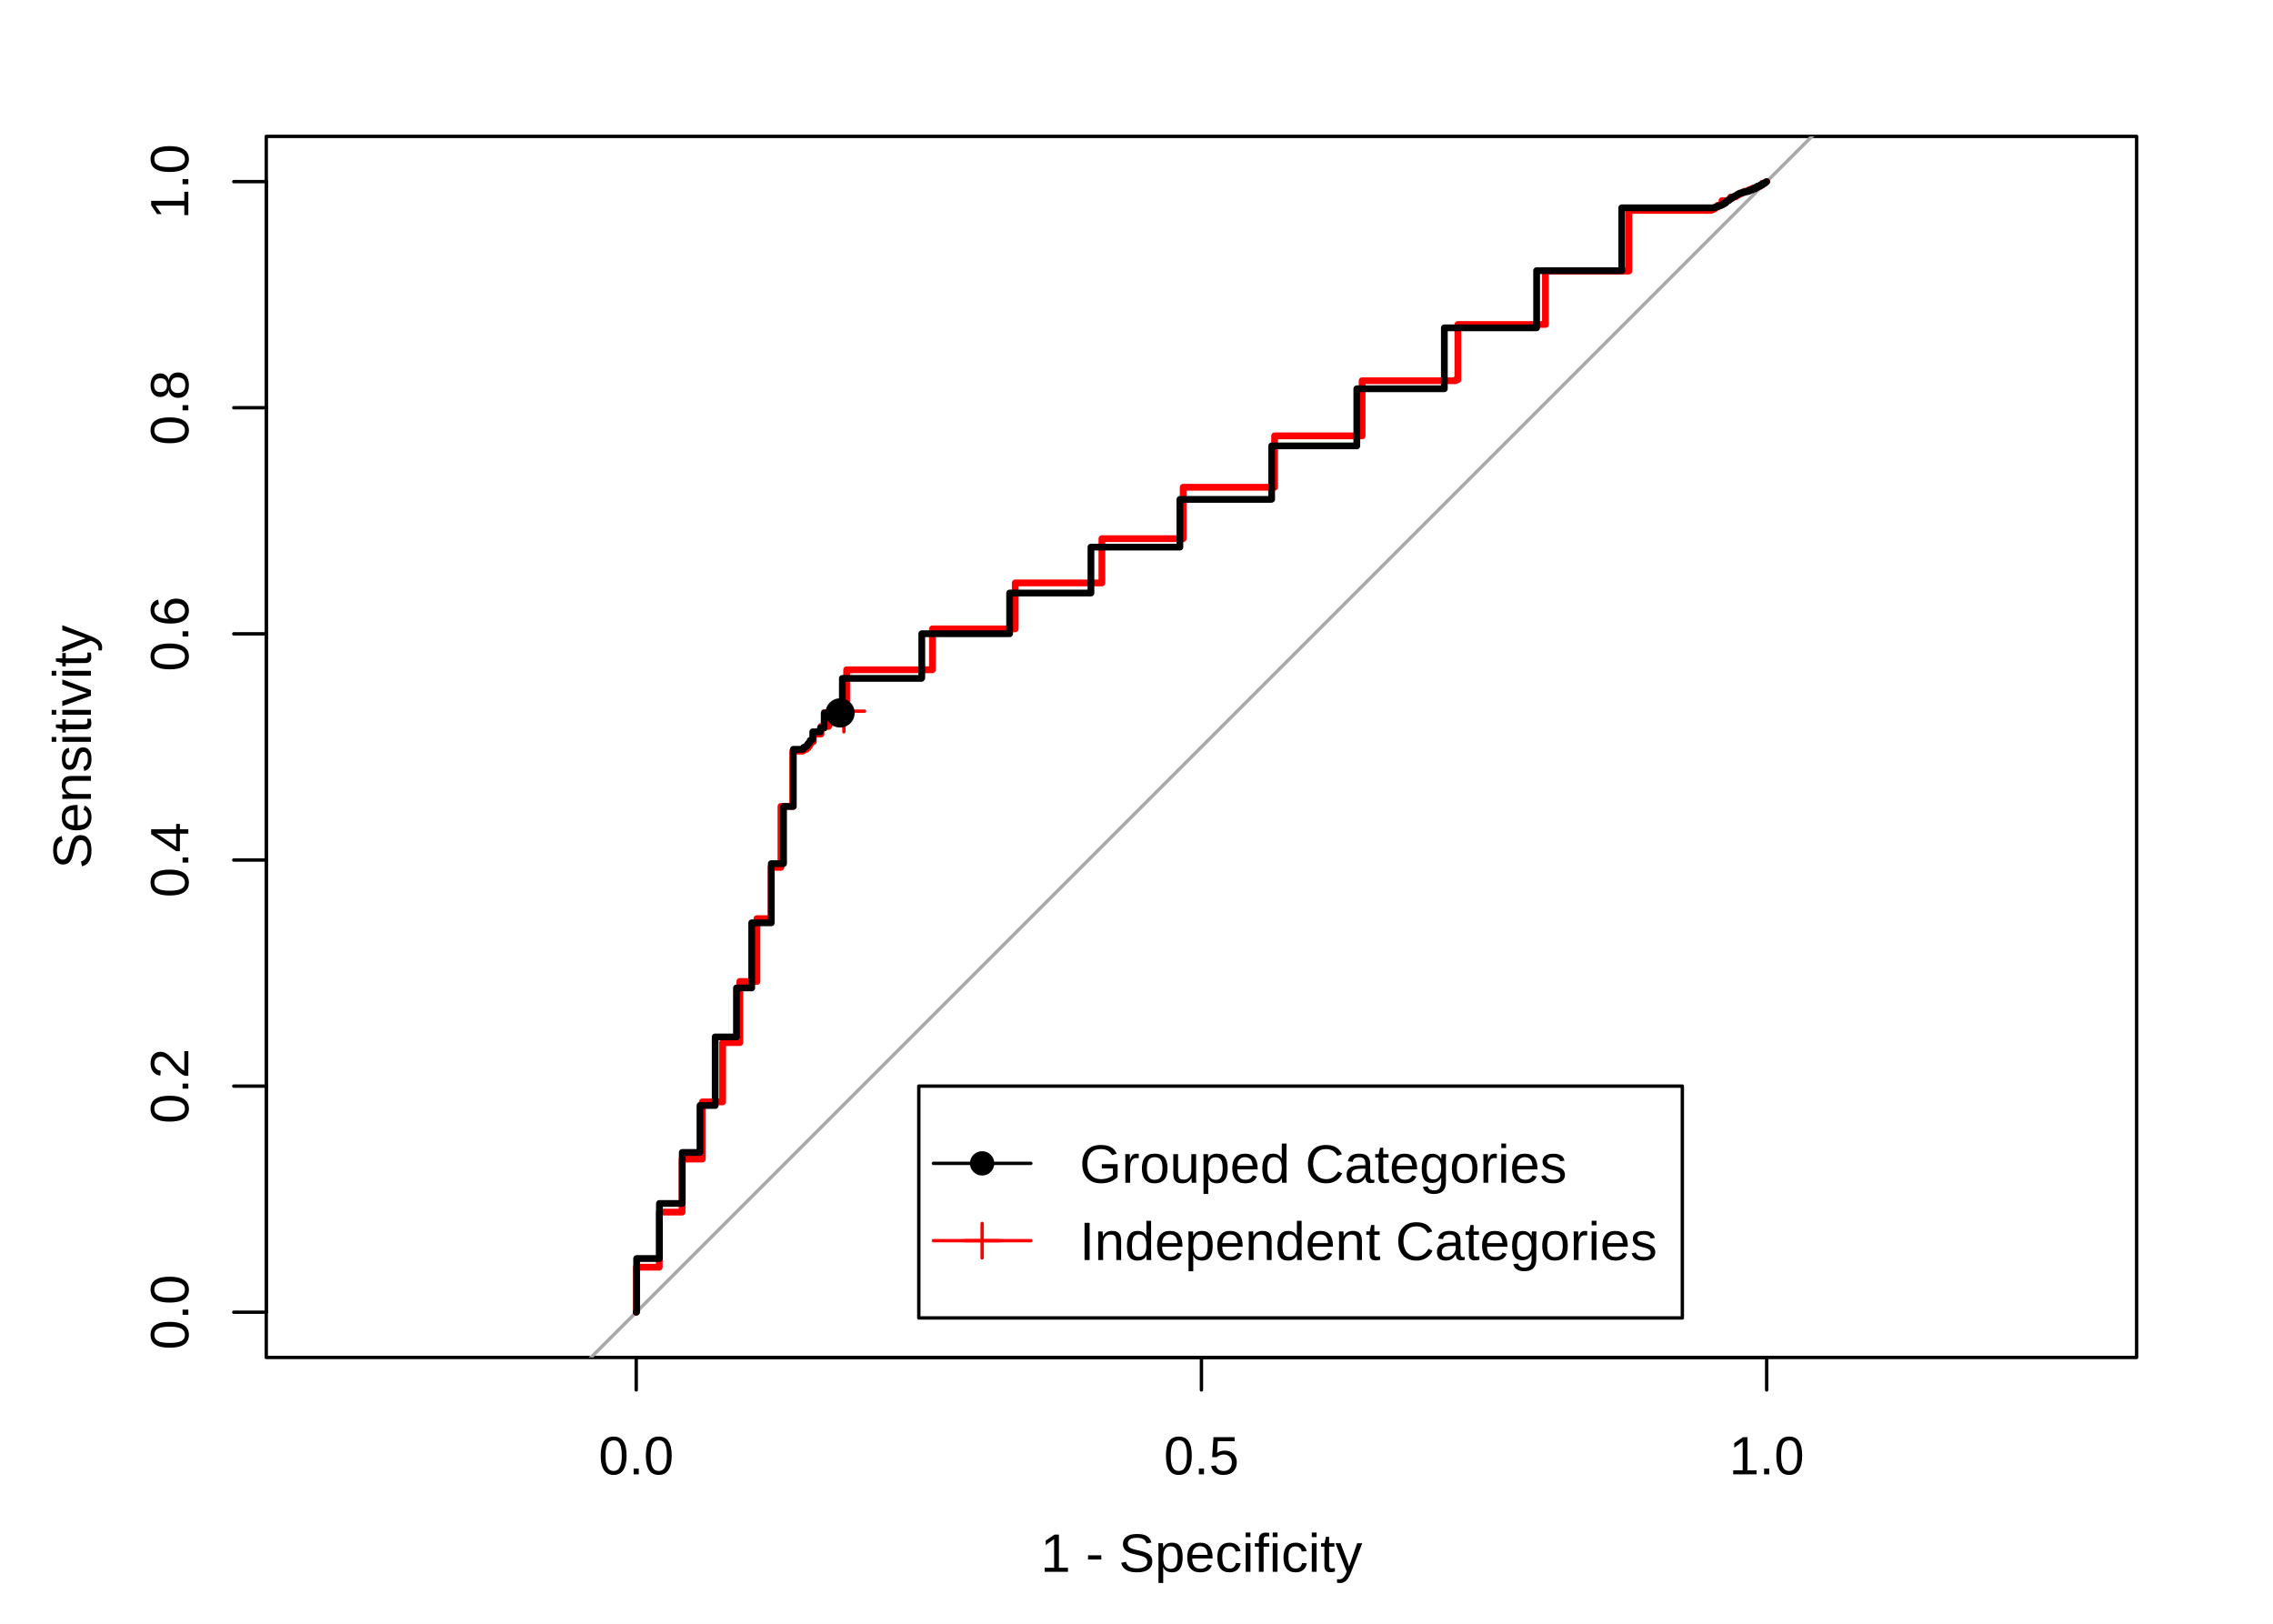
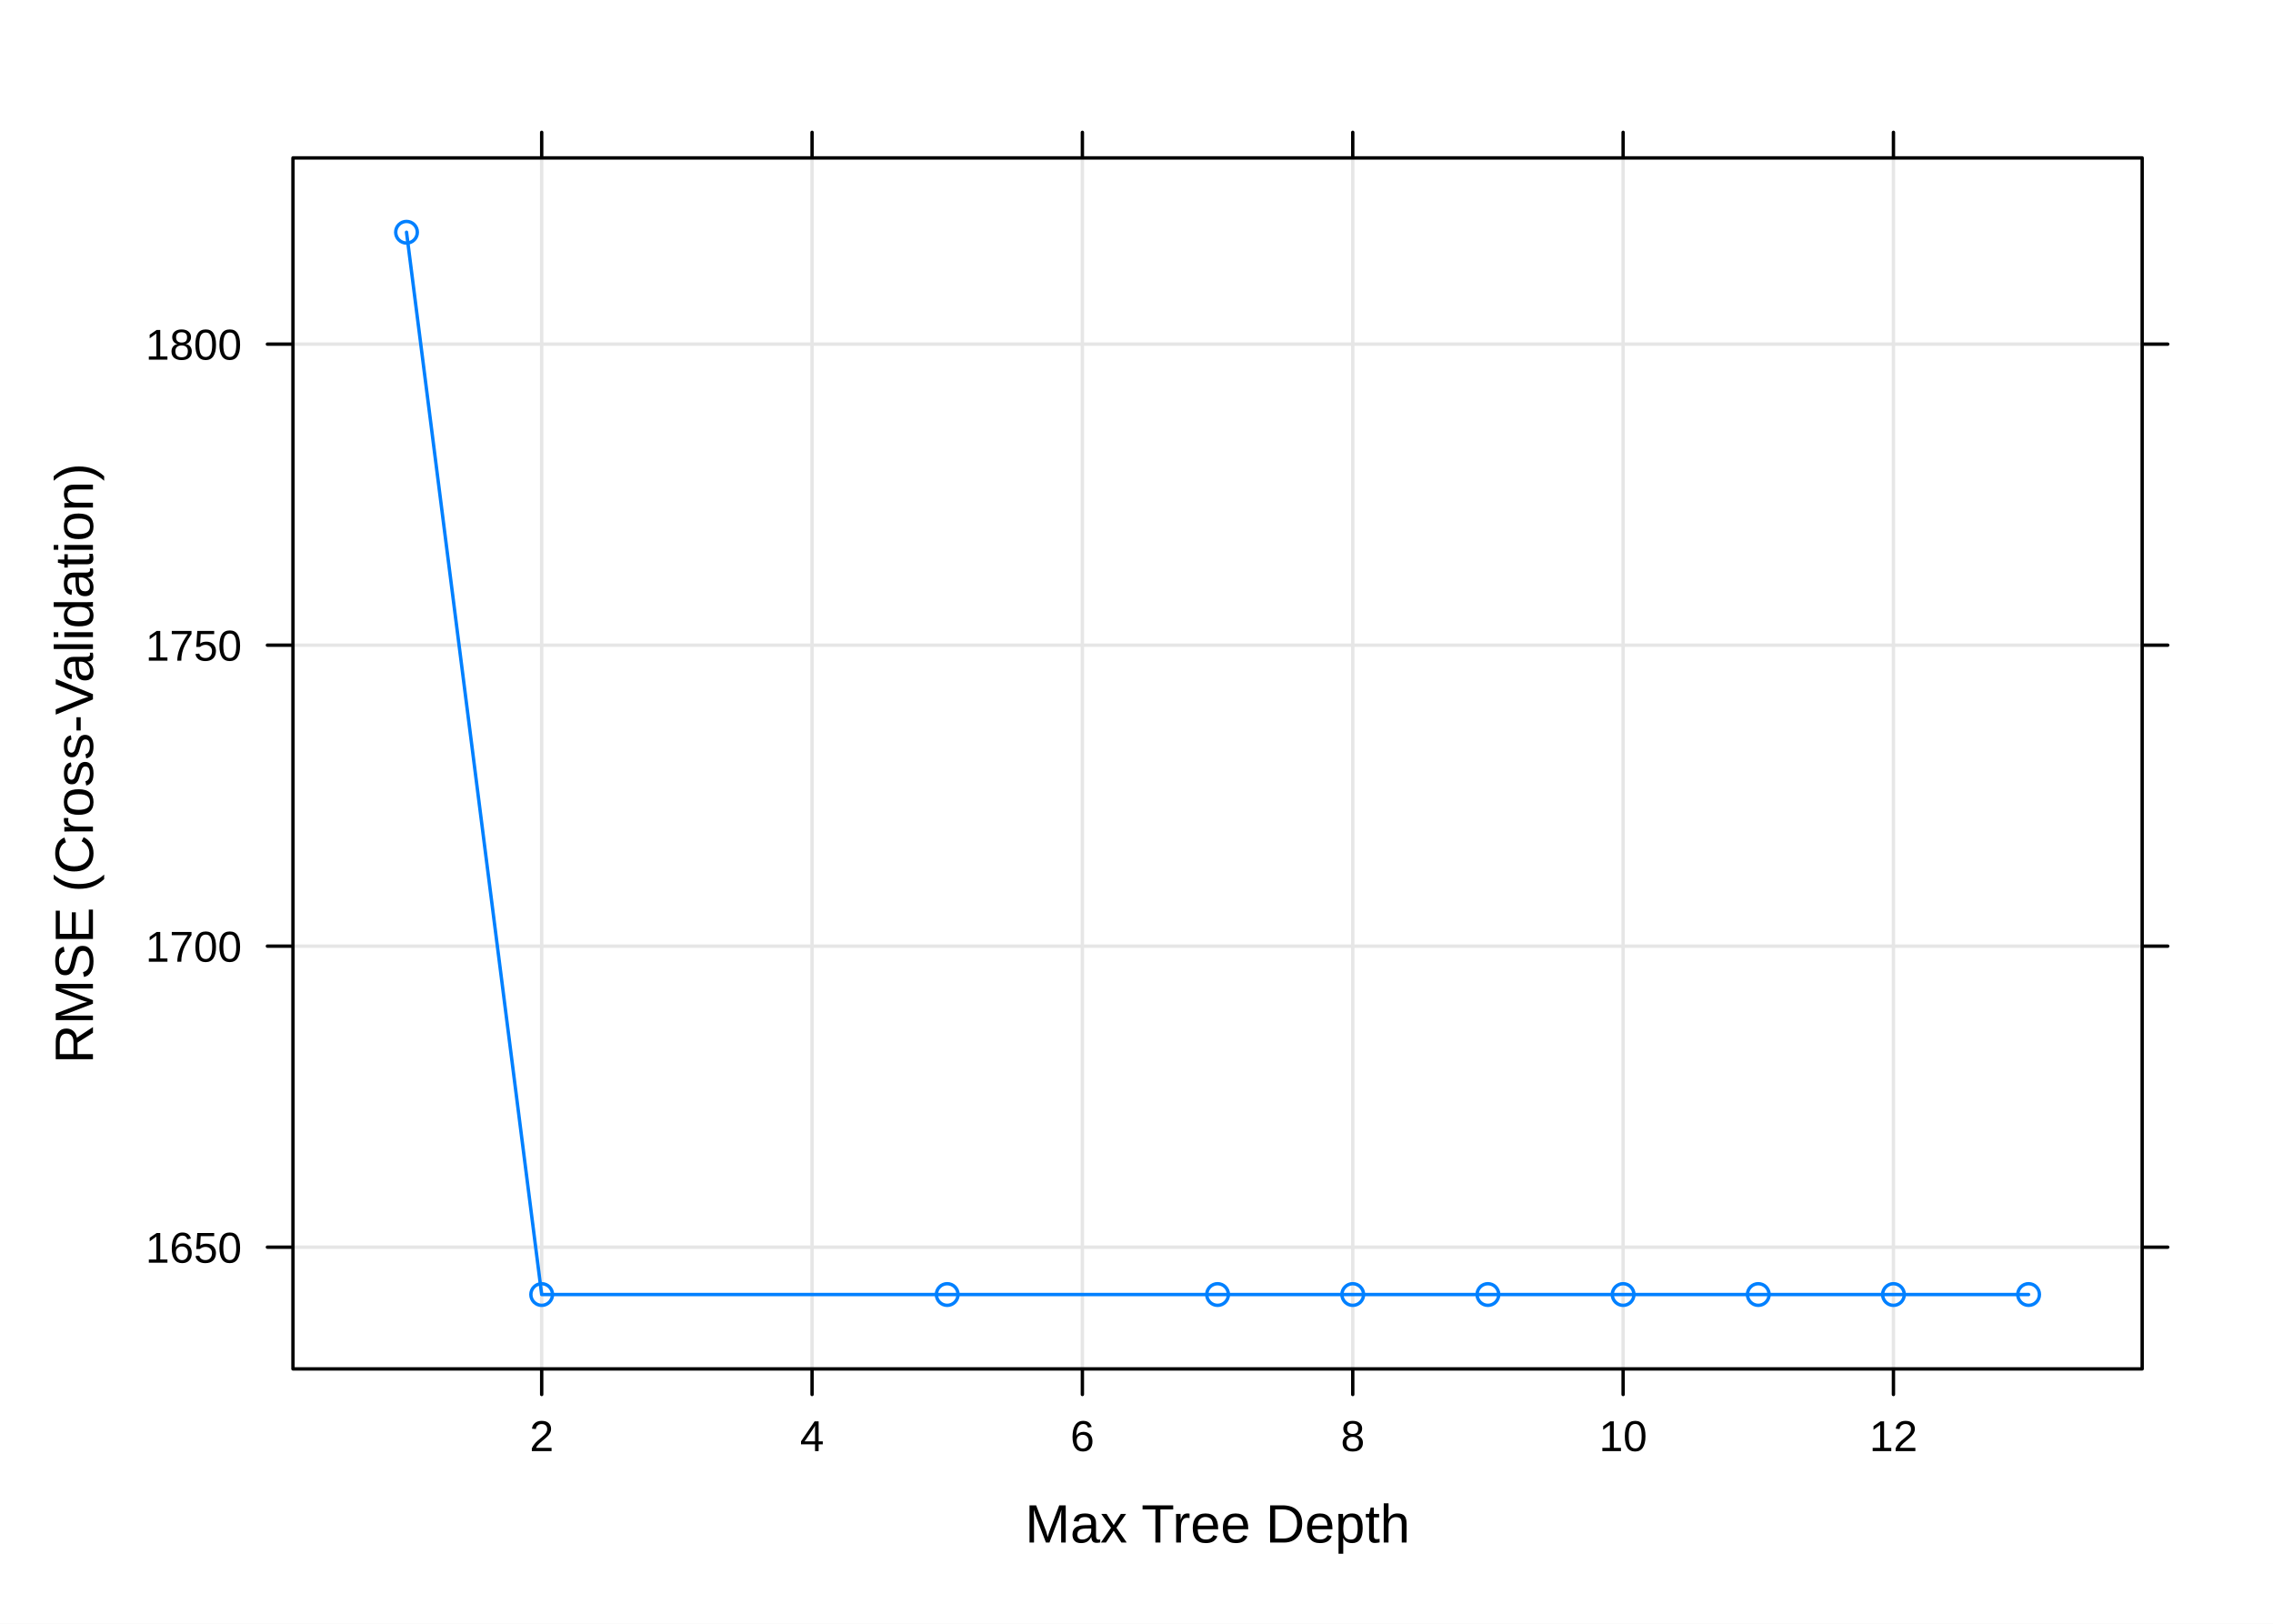
- <svg xmlns="http://www.w3.org/2000/svg" viewBox="0 0 504.00 360.00">
+ <svg xmlns="http://www.w3.org/2000/svg" class="svglite" width="504.00pt" height="360.00pt" viewBox="0 0 504.00 360.00">
  <defs>
    <style type="text/css">
-     line, polyline, polygon, path, rect, circle {
+     .svglite line, .svglite polyline, .svglite polygon, .svglite path, .svglite rect, .svglite circle {
      fill: none;
      stroke: #000000;
      stroke-linecap: round;
      stroke-linejoin: round;
      stroke-miterlimit: 10.00;
    }
+     .svglite text {
+       white-space: pre;
+     }
  </style>
  </defs>
  <rect width="100%" height="100%" style="stroke: none; fill: #FFFFFF;" />
-   <text x="230.72" y="348.48" style="font-size: 12.00px; font-family: Arial;" textLength="71.36px" lengthAdjust="spacingAndGlyphs">1 - Specificity</text>
-   <text transform="translate(20.16,192.61) rotate(-90)" style="font-size: 12.00px; font-family: Arial;" textLength="54.02px" lengthAdjust="spacingAndGlyphs">Sensitivity</text>
-   <polyline points="59.04,300.96 473.76,300.96 473.76,30.24 59.04,30.24 59.04,300.96 " style="stroke-width: 0.75;" />
-   <line x1="391.73" y1="300.96" x2="141.07" y2="300.96" style="stroke-width: 0.75;" />
-   <line x1="391.73" y1="300.96" x2="391.73" y2="308.16" style="stroke-width: 0.75;" />
-   <line x1="266.40" y1="300.96" x2="266.40" y2="308.16" style="stroke-width: 0.75;" />
-   <line x1="141.07" y1="300.96" x2="141.07" y2="308.16" style="stroke-width: 0.75;" />
-   <text x="132.73" y="326.88" style="font-size: 12.00px; font-family: Arial;" textLength="16.68px" lengthAdjust="spacingAndGlyphs">0.0</text>
-   <text x="258.06" y="326.88" style="font-size: 12.00px; font-family: Arial;" textLength="16.68px" lengthAdjust="spacingAndGlyphs">0.5</text>
-   <text x="383.39" y="326.88" style="font-size: 12.00px; font-family: Arial;" textLength="16.68px" lengthAdjust="spacingAndGlyphs">1.0</text>
-   <line x1="59.04" y1="290.93" x2="59.04" y2="40.27" style="stroke-width: 0.75;" />
-   <line x1="59.04" y1="290.93" x2="51.84" y2="290.93" style="stroke-width: 0.75;" />
-   <line x1="59.04" y1="240.80" x2="51.84" y2="240.80" style="stroke-width: 0.75;" />
-   <line x1="59.04" y1="190.67" x2="51.84" y2="190.67" style="stroke-width: 0.75;" />
-   <line x1="59.04" y1="140.53" x2="51.84" y2="140.53" style="stroke-width: 0.75;" />
-   <line x1="59.04" y1="90.40" x2="51.84" y2="90.40" style="stroke-width: 0.75;" />
-   <line x1="59.04" y1="40.27" x2="51.84" y2="40.27" style="stroke-width: 0.75;" />
-   <text transform="translate(41.76,299.27) rotate(-90)" style="font-size: 12.00px; font-family: Arial;" textLength="16.68px" lengthAdjust="spacingAndGlyphs">0.0</text>
-   <text transform="translate(41.76,249.14) rotate(-90)" style="font-size: 12.00px; font-family: Arial;" textLength="16.68px" lengthAdjust="spacingAndGlyphs">0.2</text>
-   <text transform="translate(41.76,199.01) rotate(-90)" style="font-size: 12.00px; font-family: Arial;" textLength="16.68px" lengthAdjust="spacingAndGlyphs">0.4</text>
-   <text transform="translate(41.76,148.87) rotate(-90)" style="font-size: 12.00px; font-family: Arial;" textLength="16.68px" lengthAdjust="spacingAndGlyphs">0.6</text>
-   <text transform="translate(41.76,98.74) rotate(-90)" style="font-size: 12.00px; font-family: Arial;" textLength="16.68px" lengthAdjust="spacingAndGlyphs">0.8</text>
-   <text transform="translate(41.76,48.61) rotate(-90)" style="font-size: 12.00px; font-family: Arial;" textLength="16.68px" lengthAdjust="spacingAndGlyphs">1.0</text>
  <defs>
-     <clipPath id="cpNTkuMDR8NDczLjc2fDMwMC45NnwzMC4yNA==">
-       <rect x="59.04" y="30.24" width="414.72" height="270.72" />
+     <clipPath id="cpMC4wMHw1MDQuMDB8MC4wMHwzNjAuMDA=">
+       <rect x="0.00" y="0.00" width="504.00" height="360.00" />
    </clipPath>
  </defs>
-   <line x1="72.00" y1="360.00" x2="432.00" y2="0.00" style="stroke-width: 0.75; stroke: #A9A9A9;" clip-path="url(#cpNTkuMDR8NDczLjc2fDMwMC45NnwzMC4yNA==)" />
-   <polyline points="391.73,40.27 391.71,40.27 391.71,40.28 391.68,40.28 391.68,40.30 391.62,40.30 391.62,40.31 391.60,40.31 391.60,40.31 391.60,40.31 391.60,40.33 391.58,40.33 391.58,40.43 391.47,40.43 391.47,40.43 391.47,40.43 391.47,40.45 391.38,40.45 391.38,40.55 391.32,40.55 391.32,40.63 390.83,40.63 390.83,40.96 390.76,40.96 390.76,41.04 390.27,41.04 390.27,41.31 390.25,41.31 390.25,41.31 390.20,41.31 390.20,41.31 389.71,41.31 389.71,41.52 389.37,41.52 389.37,41.67 388.74,41.67 388.74,41.91 388.25,41.91 388.25,42.09 388.19,42.09 388.19,42.15 387.67,42.15 387.67,42.33 387.57,42.33 387.57,42.39 386.90,42.39 386.90,42.53 386.90,42.53 386.90,42.56 386.86,42.56 386.86,42.56 386.43,42.56 386.43,42.76 386.30,42.76 386.30,42.80 386.21,42.80 386.21,42.86 385.85,42.86 385.85,43.03 385.85,43.03 385.85,43.07 385.83,43.07 385.83,43.09 385.74,43.09 385.74,43.09 385.72,43.09 385.72,43.09 385.68,43.09 385.68,43.10 385.53,43.10 385.53,43.18 385.38,43.18 385.38,43.30 385.12,43.30 385.12,43.45 384.90,43.45 384.90,43.63 384.73,43.63 384.73,43.69 383.75,43.69 383.75,44.14 383.60,44.14 383.60,44.23 383.43,44.23 383.43,44.37 383.27,44.37 383.27,44.41 383.15,44.41 383.15,44.43 382.95,44.43 382.95,44.49 381.82,44.49 381.82,45.24 381.79,45.24 381.79,45.27 381.60,45.27 381.60,45.39 381.45,45.39 381.45,45.44 381.30,45.44 381.30,45.53 380.85,45.53 380.85,45.83 380.81,45.83 380.81,45.95 380.29,45.95 380.29,46.28 380.01,46.28 380.01,46.41 379.82,46.41 379.82,46.50 379.54,46.50 379.54,46.60 379.48,46.60 379.48,46.62 379.42,46.62 379.42,46.63 379.39,46.63 379.39,46.65 361.18,46.65 361.18,60.08 361.03,60.08 361.03,60.11 342.67,60.11 342.67,71.94 323.26,71.94 323.26,84.19 323.03,84.19 323.03,84.19 322.77,84.19 322.77,84.41 302.03,84.41 302.03,96.63 282.62,96.63 282.62,108.03 282.59,108.03 282.59,108.03 262.35,108.03 262.35,119.43 244.33,119.43 244.33,129.24 225.11,129.24 225.11,139.42 225.02,139.42 225.02,139.43 206.75,139.43 206.75,148.48 206.73,148.48 206.73,148.50 187.73,148.50 187.73,157.12 187.70,157.12 187.70,157.15 187.68,157.15 187.68,157.17 187.36,157.17 187.36,157.40 187.32,157.40 187.32,157.41 187.28,157.41 187.28,157.47 187.23,157.47 187.23,157.52 187.19,157.52 187.19,157.56 187.13,157.56 187.13,157.59 187.12,157.59 187.12,157.65 187.12,157.65 187.12,157.67 187.06,157.67 187.06,157.67 187.04,157.67 187.04,157.70 187.02,157.70 187.02,157.70 184.55,157.70 184.55,160.23 183.72,160.23 183.72,161.06 182.04,161.06 182.04,162.75 180.35,162.75 180.35,164.41 180.30,164.41 180.30,164.42 180.15,164.42 180.15,164.48 180.09,164.48 180.09,164.50 180.07,164.50 180.07,164.50 180.07,164.50 180.07,164.51 179.92,164.51 179.92,164.54 179.92,164.54 179.92,164.57 179.88,164.57 179.88,164.63 179.87,164.63 179.87,164.65 179.83,164.65 179.83,164.68 179.81,164.68 179.81,164.68 179.77,164.68 179.77,164.86 179.73,164.86 179.73,164.88 179.66,164.88 179.66,165.12 179.64,165.12 179.64,165.12 179.53,165.12 179.53,165.30 179.34,165.30 179.34,165.60 179.17,165.60 179.17,165.83 178.85,165.83 178.85,166.10 178.82,166.10 178.82,166.13 178.67,166.13 178.67,166.16 178.44,166.16 178.44,166.29 178.29,166.29 178.29,166.35 178.25,166.35 178.25,166.37 178.22,166.37 178.22,166.40 178.10,166.40 178.10,166.43 178.09,166.43 178.09,166.46 177.97,166.46 177.97,166.52 177.95,166.52 177.95,166.52 177.95,166.52 177.95,166.54 175.78,166.54 175.78,178.78 173.16,178.78 173.16,192.30 170.99,192.30 170.99,203.67 167.84,203.67 167.84,217.60 164.04,217.60 164.04,231.16 160.23,231.16 160.23,244.28 160.23,244.28 160.23,244.30 155.74,244.30 155.74,256.97 151.24,256.97 151.24,268.73 146.18,268.73 146.18,280.95 141.12,280.95 141.12,290.90 141.09,290.90 141.09,290.93 141.07,290.93 141.07,290.93 " style="stroke-width: 1.50; stroke: #FF0000;" clip-path="url(#cpNTkuMDR8NDczLjc2fDMwMC45NnwzMC4yNA==)" />
-   <line x1="182.53" y1="157.67" x2="191.70" y2="157.67" style="stroke-width: 0.75; stroke: #FF0000;" clip-path="url(#cpNTkuMDR8NDczLjc2fDMwMC45NnwzMC4yNA==)" />
-   <line x1="187.12" y1="162.25" x2="187.12" y2="153.08" style="stroke-width: 0.75; stroke: #FF0000;" clip-path="url(#cpNTkuMDR8NDczLjc2fDMwMC45NnwzMC4yNA==)" />
-   <polyline points="391.73,40.27 391.70,40.27 391.70,40.30 391.68,40.30 391.68,40.33 391.66,40.33 391.66,40.34 391.62,40.34 391.62,40.36 391.58,40.36 391.58,40.37 391.56,40.37 391.56,40.42 391.49,40.42 391.49,40.42 391.49,40.42 391.49,40.45 391.43,40.45 391.43,40.45 391.43,40.45 391.43,40.46 391.40,40.46 391.40,40.48 391.40,40.48 391.40,40.49 391.36,40.49 391.36,40.51 391.36,40.51 391.36,40.52 391.28,40.52 391.28,40.64 391.23,40.64 391.23,40.72 390.78,40.72 390.78,40.99 390.33,40.99 390.33,41.26 389.73,41.26 389.73,41.56 389.17,41.56 389.17,41.88 389.07,41.88 389.07,41.90 388.55,41.90 388.55,42.11 387.95,42.11 387.95,42.32 387.86,42.32 387.86,42.39 387.41,42.39 387.41,42.51 386.81,42.51 386.81,42.66 386.32,42.66 386.32,42.76 386.30,42.76 386.30,42.76 386.24,42.76 386.24,42.82 385.72,42.82 385.72,42.88 385.70,42.88 385.70,42.91 385.64,42.91 385.64,42.94 385.61,42.94 385.61,42.97 385.51,42.97 385.51,43.01 385.42,43.01 385.42,43.03 385.40,43.03 385.40,43.04 385.34,43.04 385.34,43.07 385.27,43.07 385.27,43.19 385.20,43.19 385.20,43.25 385.05,43.25 385.05,43.34 384.88,43.34 384.88,43.42 384.84,43.42 384.84,43.45 384.65,43.45 384.65,43.54 384.60,43.54 384.60,43.57 384.45,43.57 384.45,43.65 384.31,43.65 384.31,43.71 384.24,43.71 384.24,43.80 383.96,43.80 383.96,44.02 383.92,44.02 383.92,44.04 383.86,44.04 383.86,44.05 383.81,44.05 383.81,44.10 383.53,44.10 383.53,44.32 383.28,44.32 383.28,44.49 383.02,44.49 383.02,44.66 382.95,44.66 382.95,44.69 382.72,44.69 382.72,44.82 382.70,44.82 382.70,44.85 382.67,44.85 382.67,44.99 382.37,44.99 382.37,45.14 382.35,45.14 382.35,45.21 382.23,45.21 382.23,45.27 382.07,45.27 382.07,45.36 381.80,45.36 381.80,45.49 381.62,45.49 381.62,45.58 381.09,45.58 381.09,45.76 381.07,45.76 381.07,45.76 380.81,45.76 380.81,45.83 380.70,45.83 380.70,45.86 380.62,45.86 380.62,45.86 380.44,45.86 380.44,45.92 380.40,45.92 380.40,46.00 380.06,46.00 380.06,46.07 359.60,46.07 359.60,60.01 340.72,60.01 340.72,72.68 320.26,72.68 320.26,86.19 300.85,86.19 300.85,98.86 281.97,98.86 281.97,110.69 281.86,110.69 281.86,110.72 261.62,110.72 261.62,121.30 241.90,121.30 241.90,131.48 223.87,131.48 223.87,140.50 204.39,140.50 204.39,150.31 204.33,150.31 204.33,150.37 204.31,150.37 204.31,150.41 186.78,150.41 186.78,157.86 186.72,157.86 186.72,157.86 186.70,157.86 186.70,157.89 186.57,157.89 186.57,157.92 186.55,157.92 186.55,157.92 186.50,157.92 186.50,157.92 186.46,157.92 186.46,157.94 186.44,157.94 186.44,157.95 186.39,157.95 186.39,157.97 186.35,157.97 186.35,158.00 186.31,158.00 186.31,158.00 186.27,158.00 186.27,158.06 186.25,158.06 186.25,158.06 186.22,158.06 186.22,158.07 186.05,158.07 186.05,158.09 182.75,158.09 182.75,161.41 181.91,161.41 181.91,162.25 180.22,162.25 180.22,163.91 180.20,163.91 180.20,163.93 180.18,163.93 180.18,163.93 180.18,163.93 180.18,163.97 180.11,163.97 180.11,163.99 180.07,163.99 180.07,164.03 180.00,164.03 180.00,164.03 179.81,164.03 179.81,164.12 179.70,164.12 179.70,164.15 179.68,164.15 179.68,164.15 179.64,164.15 179.64,164.39 179.58,164.39 179.58,164.48 179.57,164.48 179.57,164.53 179.51,164.53 179.51,164.53 179.47,164.53 179.47,164.68 179.45,164.68 179.45,164.70 179.38,164.70 179.38,164.85 179.27,164.85 179.27,164.89 179.15,164.89 179.15,165.07 179.04,165.07 179.04,165.25 178.99,165.25 178.99,165.31 178.93,165.31 178.93,165.34 178.85,165.34 178.85,165.43 178.82,165.43 178.82,165.46 178.78,165.46 178.78,165.49 178.63,165.49 178.63,165.63 178.59,165.63 178.59,165.63 178.48,165.63 178.48,165.69 178.20,165.69 178.20,165.83 178.16,165.83 178.16,165.92 178.16,165.92 178.16,165.95 178.16,165.95 178.16,165.96 178.16,165.96 178.16,165.98 178.16,165.98 178.16,166.01 178.14,166.01 178.14,166.02 178.14,166.02 178.14,166.04 178.12,166.04 178.12,166.07 178.09,166.07 178.09,166.08 178.05,166.08 178.05,166.13 178.01,166.13 178.01,166.13 175.91,166.13 175.91,178.80 173.74,178.80 173.74,191.48 171.02,191.48 171.02,204.60 166.68,204.60 166.68,219.04 163.30,219.04 163.30,229.90 158.58,229.90 158.58,245.10 155.21,245.10 155.21,255.51 151.28,255.51 151.28,266.82 146.22,266.82 146.22,279.03 141.16,279.03 141.16,290.80 141.12,290.80 141.12,290.89 141.10,290.89 141.10,290.92 141.07,290.92 141.07,290.93 " style="stroke-width: 1.50;" clip-path="url(#cpNTkuMDR8NDczLjc2fDMwMC45NnwzMC4yNA==)" />
-   <circle cx="186.27" cy="158.06" r="3.24" style="stroke-width: 0.75; stroke: none; fill: #000000;" clip-path="url(#cpNTkuMDR8NDczLjc2fDMwMC45NnwzMC4yNA==)" />
-   <rect x="203.73" y="240.80" width="169.30" height="51.40" style="stroke-width: 0.75;" clip-path="url(#cpNTkuMDR8NDczLjc2fDMwMC45NnwzMC4yNA==)" />
-   <line x1="206.97" y1="257.93" x2="228.57" y2="257.93" style="stroke-width: 0.75;" clip-path="url(#cpNTkuMDR8NDczLjc2fDMwMC45NnwzMC4yNA==)" />
-   <line x1="206.97" y1="275.07" x2="228.57" y2="275.07" style="stroke-width: 0.75; stroke: #FF0000;" clip-path="url(#cpNTkuMDR8NDczLjc2fDMwMC45NnwzMC4yNA==)" />
-   <circle cx="217.77" cy="257.93" r="2.70" style="stroke-width: 0.75; stroke: none; fill: #000000;" clip-path="url(#cpNTkuMDR8NDczLjc2fDMwMC45NnwzMC4yNA==)" />
-   <line x1="213.95" y1="275.07" x2="221.59" y2="275.07" style="stroke-width: 0.75; stroke: #FF0000;" clip-path="url(#cpNTkuMDR8NDczLjc2fDMwMC45NnwzMC4yNA==)" />
-   <line x1="217.77" y1="278.89" x2="217.77" y2="271.25" style="stroke-width: 0.75; stroke: #FF0000;" clip-path="url(#cpNTkuMDR8NDczLjc2fDMwMC45NnwzMC4yNA==)" />
-   <g clip-path="url(#cpNTkuMDR8NDczLjc2fDMwMC45NnwzMC4yNA==)">
-     <text x="239.37" y="262.23" style="font-size: 12.00px; font-family: Arial;" textLength="108.06px" lengthAdjust="spacingAndGlyphs">Grouped Categories</text>
+   <g clip-path="url(#cpMC4wMHw1MDQuMDB8MC4wMHwzNjAuMDA=)">
+     <rect x="0.00" y="0.00" width="504.00" height="360.00" style="stroke-width: 0.75; stroke: none;" />
+     <text x="269.98" y="342.00" text-anchor="middle" style="font-size: 12.00px; font-family: &quot;Arial&quot;;" textLength="86.03px" lengthAdjust="spacingAndGlyphs">Max Tree Depth</text>
+     <text transform="translate(20.61,169.25) rotate(-90)" text-anchor="middle" style="font-size: 12.00px; font-family: &quot;Arial&quot;;" textLength="134.04px" lengthAdjust="spacingAndGlyphs">RMSE (Cross-Validation)</text>
  </g>
-   <g clip-path="url(#cpNTkuMDR8NDczLjc2fDMwMC45NnwzMC4yNA==)">
-     <text x="239.37" y="279.36" style="font-size: 12.00px; font-family: Arial;" textLength="128.10px" lengthAdjust="spacingAndGlyphs">Independent Categories</text>
+   <defs>
+     <clipPath id="cpNjQuOTZ8NDc0Ljk5fDM1LjAxfDMwMy41MA==">
+       <rect x="64.96" y="35.01" width="410.03" height="268.49" />
+     </clipPath>
+   </defs>
+   <g clip-path="url(#cpNjQuOTZ8NDc0Ljk5fDM1LjAxfDMwMy41MA==)">
+ </g>
+   <g clip-path="url(#cpMC4wMHw1MDQuMDB8MC4wMHwzNjAuMDA=)">
+     <line x1="120.11" y1="35.01" x2="120.11" y2="29.34" style="stroke-width: 0.75;" />
+     <line x1="180.06" y1="35.01" x2="180.06" y2="29.34" style="stroke-width: 0.75;" />
+     <line x1="240.00" y1="35.01" x2="240.00" y2="29.34" style="stroke-width: 0.75;" />
+     <line x1="299.95" y1="35.01" x2="299.95" y2="29.34" style="stroke-width: 0.75;" />
+     <line x1="359.90" y1="35.01" x2="359.90" y2="29.34" style="stroke-width: 0.75;" />
+     <line x1="419.84" y1="35.01" x2="419.84" y2="29.34" style="stroke-width: 0.75;" />
+     <line x1="64.96" y1="276.51" x2="59.29" y2="276.51" style="stroke-width: 0.75;" />
+     <line x1="64.96" y1="209.77" x2="59.29" y2="209.77" style="stroke-width: 0.75;" />
+     <line x1="64.96" y1="143.04" x2="59.29" y2="143.04" style="stroke-width: 0.75;" />
+     <line x1="64.96" y1="76.30" x2="59.29" y2="76.30" style="stroke-width: 0.75;" />
+     <text x="53.62" y="279.96" text-anchor="end" style="font-size: 9.60px; font-family: &quot;Arial&quot;;" textLength="21.34px" lengthAdjust="spacingAndGlyphs">1650</text>
+     <text x="53.62" y="213.22" text-anchor="end" style="font-size: 9.60px; font-family: &quot;Arial&quot;;" textLength="21.34px" lengthAdjust="spacingAndGlyphs">1700</text>
+     <text x="53.62" y="146.48" text-anchor="end" style="font-size: 9.60px; font-family: &quot;Arial&quot;;" textLength="21.34px" lengthAdjust="spacingAndGlyphs">1750</text>
+     <text x="53.62" y="79.74" text-anchor="end" style="font-size: 9.60px; font-family: &quot;Arial&quot;;" textLength="21.34px" lengthAdjust="spacingAndGlyphs">1800</text>
+     <line x1="120.11" y1="303.50" x2="120.11" y2="309.17" style="stroke-width: 0.75;" />
+     <line x1="180.06" y1="303.50" x2="180.06" y2="309.17" style="stroke-width: 0.75;" />
+     <line x1="240.00" y1="303.50" x2="240.00" y2="309.17" style="stroke-width: 0.75;" />
+     <line x1="299.95" y1="303.50" x2="299.95" y2="309.17" style="stroke-width: 0.75;" />
+     <line x1="359.90" y1="303.50" x2="359.90" y2="309.17" style="stroke-width: 0.75;" />
+     <line x1="419.84" y1="303.50" x2="419.84" y2="309.17" style="stroke-width: 0.75;" />
+     <text x="120.11" y="321.72" text-anchor="middle" style="font-size: 9.60px; font-family: &quot;Arial&quot;;" textLength="5.34px" lengthAdjust="spacingAndGlyphs">2</text>
+     <text x="180.06" y="321.72" text-anchor="middle" style="font-size: 9.60px; font-family: &quot;Arial&quot;;" textLength="5.34px" lengthAdjust="spacingAndGlyphs">4</text>
+     <text x="240.00" y="321.72" text-anchor="middle" style="font-size: 9.60px; font-family: &quot;Arial&quot;;" textLength="5.34px" lengthAdjust="spacingAndGlyphs">6</text>
+     <text x="299.95" y="321.72" text-anchor="middle" style="font-size: 9.60px; font-family: &quot;Arial&quot;;" textLength="5.34px" lengthAdjust="spacingAndGlyphs">8</text>
+     <text x="359.90" y="321.72" text-anchor="middle" style="font-size: 9.60px; font-family: &quot;Arial&quot;;" textLength="10.67px" lengthAdjust="spacingAndGlyphs">10</text>
+     <text x="419.84" y="321.72" text-anchor="middle" style="font-size: 9.60px; font-family: &quot;Arial&quot;;" textLength="10.67px" lengthAdjust="spacingAndGlyphs">12</text>
+     <line x1="474.99" y1="276.51" x2="480.66" y2="276.51" style="stroke-width: 0.75;" />
+     <line x1="474.99" y1="209.77" x2="480.66" y2="209.77" style="stroke-width: 0.75;" />
+     <line x1="474.99" y1="143.04" x2="480.66" y2="143.04" style="stroke-width: 0.75;" />
+     <line x1="474.99" y1="76.30" x2="480.66" y2="76.30" style="stroke-width: 0.75;" />
+   </g>
+   <g clip-path="url(#cpNjQuOTZ8NDc0Ljk5fDM1LjAxfDMwMy41MA==)">
+     <line x1="64.96" y1="276.51" x2="474.99" y2="276.51" style="stroke-width: 0.75; stroke: #E6E6E6;" />
+     <line x1="64.96" y1="209.77" x2="474.99" y2="209.77" style="stroke-width: 0.75; stroke: #E6E6E6;" />
+     <line x1="64.96" y1="143.04" x2="474.99" y2="143.04" style="stroke-width: 0.75; stroke: #E6E6E6;" />
+     <line x1="64.96" y1="76.30" x2="474.99" y2="76.30" style="stroke-width: 0.75; stroke: #E6E6E6;" />
+     <line x1="120.11" y1="303.50" x2="120.11" y2="35.01" style="stroke-width: 0.75; stroke: #E6E6E6;" />
+     <line x1="180.06" y1="303.50" x2="180.06" y2="35.01" style="stroke-width: 0.75; stroke: #E6E6E6;" />
+     <line x1="240.00" y1="303.50" x2="240.00" y2="35.01" style="stroke-width: 0.75; stroke: #E6E6E6;" />
+     <line x1="299.95" y1="303.50" x2="299.95" y2="35.01" style="stroke-width: 0.75; stroke: #E6E6E6;" />
+     <line x1="359.90" y1="303.50" x2="359.90" y2="35.01" style="stroke-width: 0.75; stroke: #E6E6E6;" />
+     <line x1="419.84" y1="303.50" x2="419.84" y2="35.01" style="stroke-width: 0.75; stroke: #E6E6E6;" />
+     <circle cx="90.14" cy="51.49" r="2.40" style="stroke-width: 0.75; stroke: #0080FF;" />
+     <circle cx="120.11" cy="287.01" r="2.40" style="stroke-width: 0.75; stroke: #0080FF;" />
+     <circle cx="210.03" cy="287.01" r="2.40" style="stroke-width: 0.75; stroke: #0080FF;" />
+     <circle cx="269.98" cy="287.01" r="2.40" style="stroke-width: 0.75; stroke: #0080FF;" />
+     <circle cx="299.95" cy="287.01" r="2.40" style="stroke-width: 0.75; stroke: #0080FF;" />
+     <circle cx="329.92" cy="287.01" r="2.40" style="stroke-width: 0.75; stroke: #0080FF;" />
+     <circle cx="359.90" cy="287.01" r="2.40" style="stroke-width: 0.75; stroke: #0080FF;" />
+     <circle cx="389.87" cy="287.01" r="2.40" style="stroke-width: 0.75; stroke: #0080FF;" />
+     <circle cx="419.84" cy="287.01" r="2.40" style="stroke-width: 0.75; stroke: #0080FF;" />
+     <circle cx="449.81" cy="287.01" r="2.40" style="stroke-width: 0.75; stroke: #0080FF;" />
+     <polyline points="90.14,51.49 120.11,287.01 210.03,287.01 269.98,287.01 299.95,287.01 329.92,287.01 359.90,287.01 389.87,287.01 419.84,287.01 449.81,287.01 " style="stroke-width: 0.75; stroke: #0080FF;" />
+   </g>
+   <g clip-path="url(#cpMC4wMHw1MDQuMDB8MC4wMHwzNjAuMDA=)">
+     <rect x="64.96" y="35.01" width="410.03" height="268.49" style="stroke-width: 0.75;" />
  </g>
</svg>
